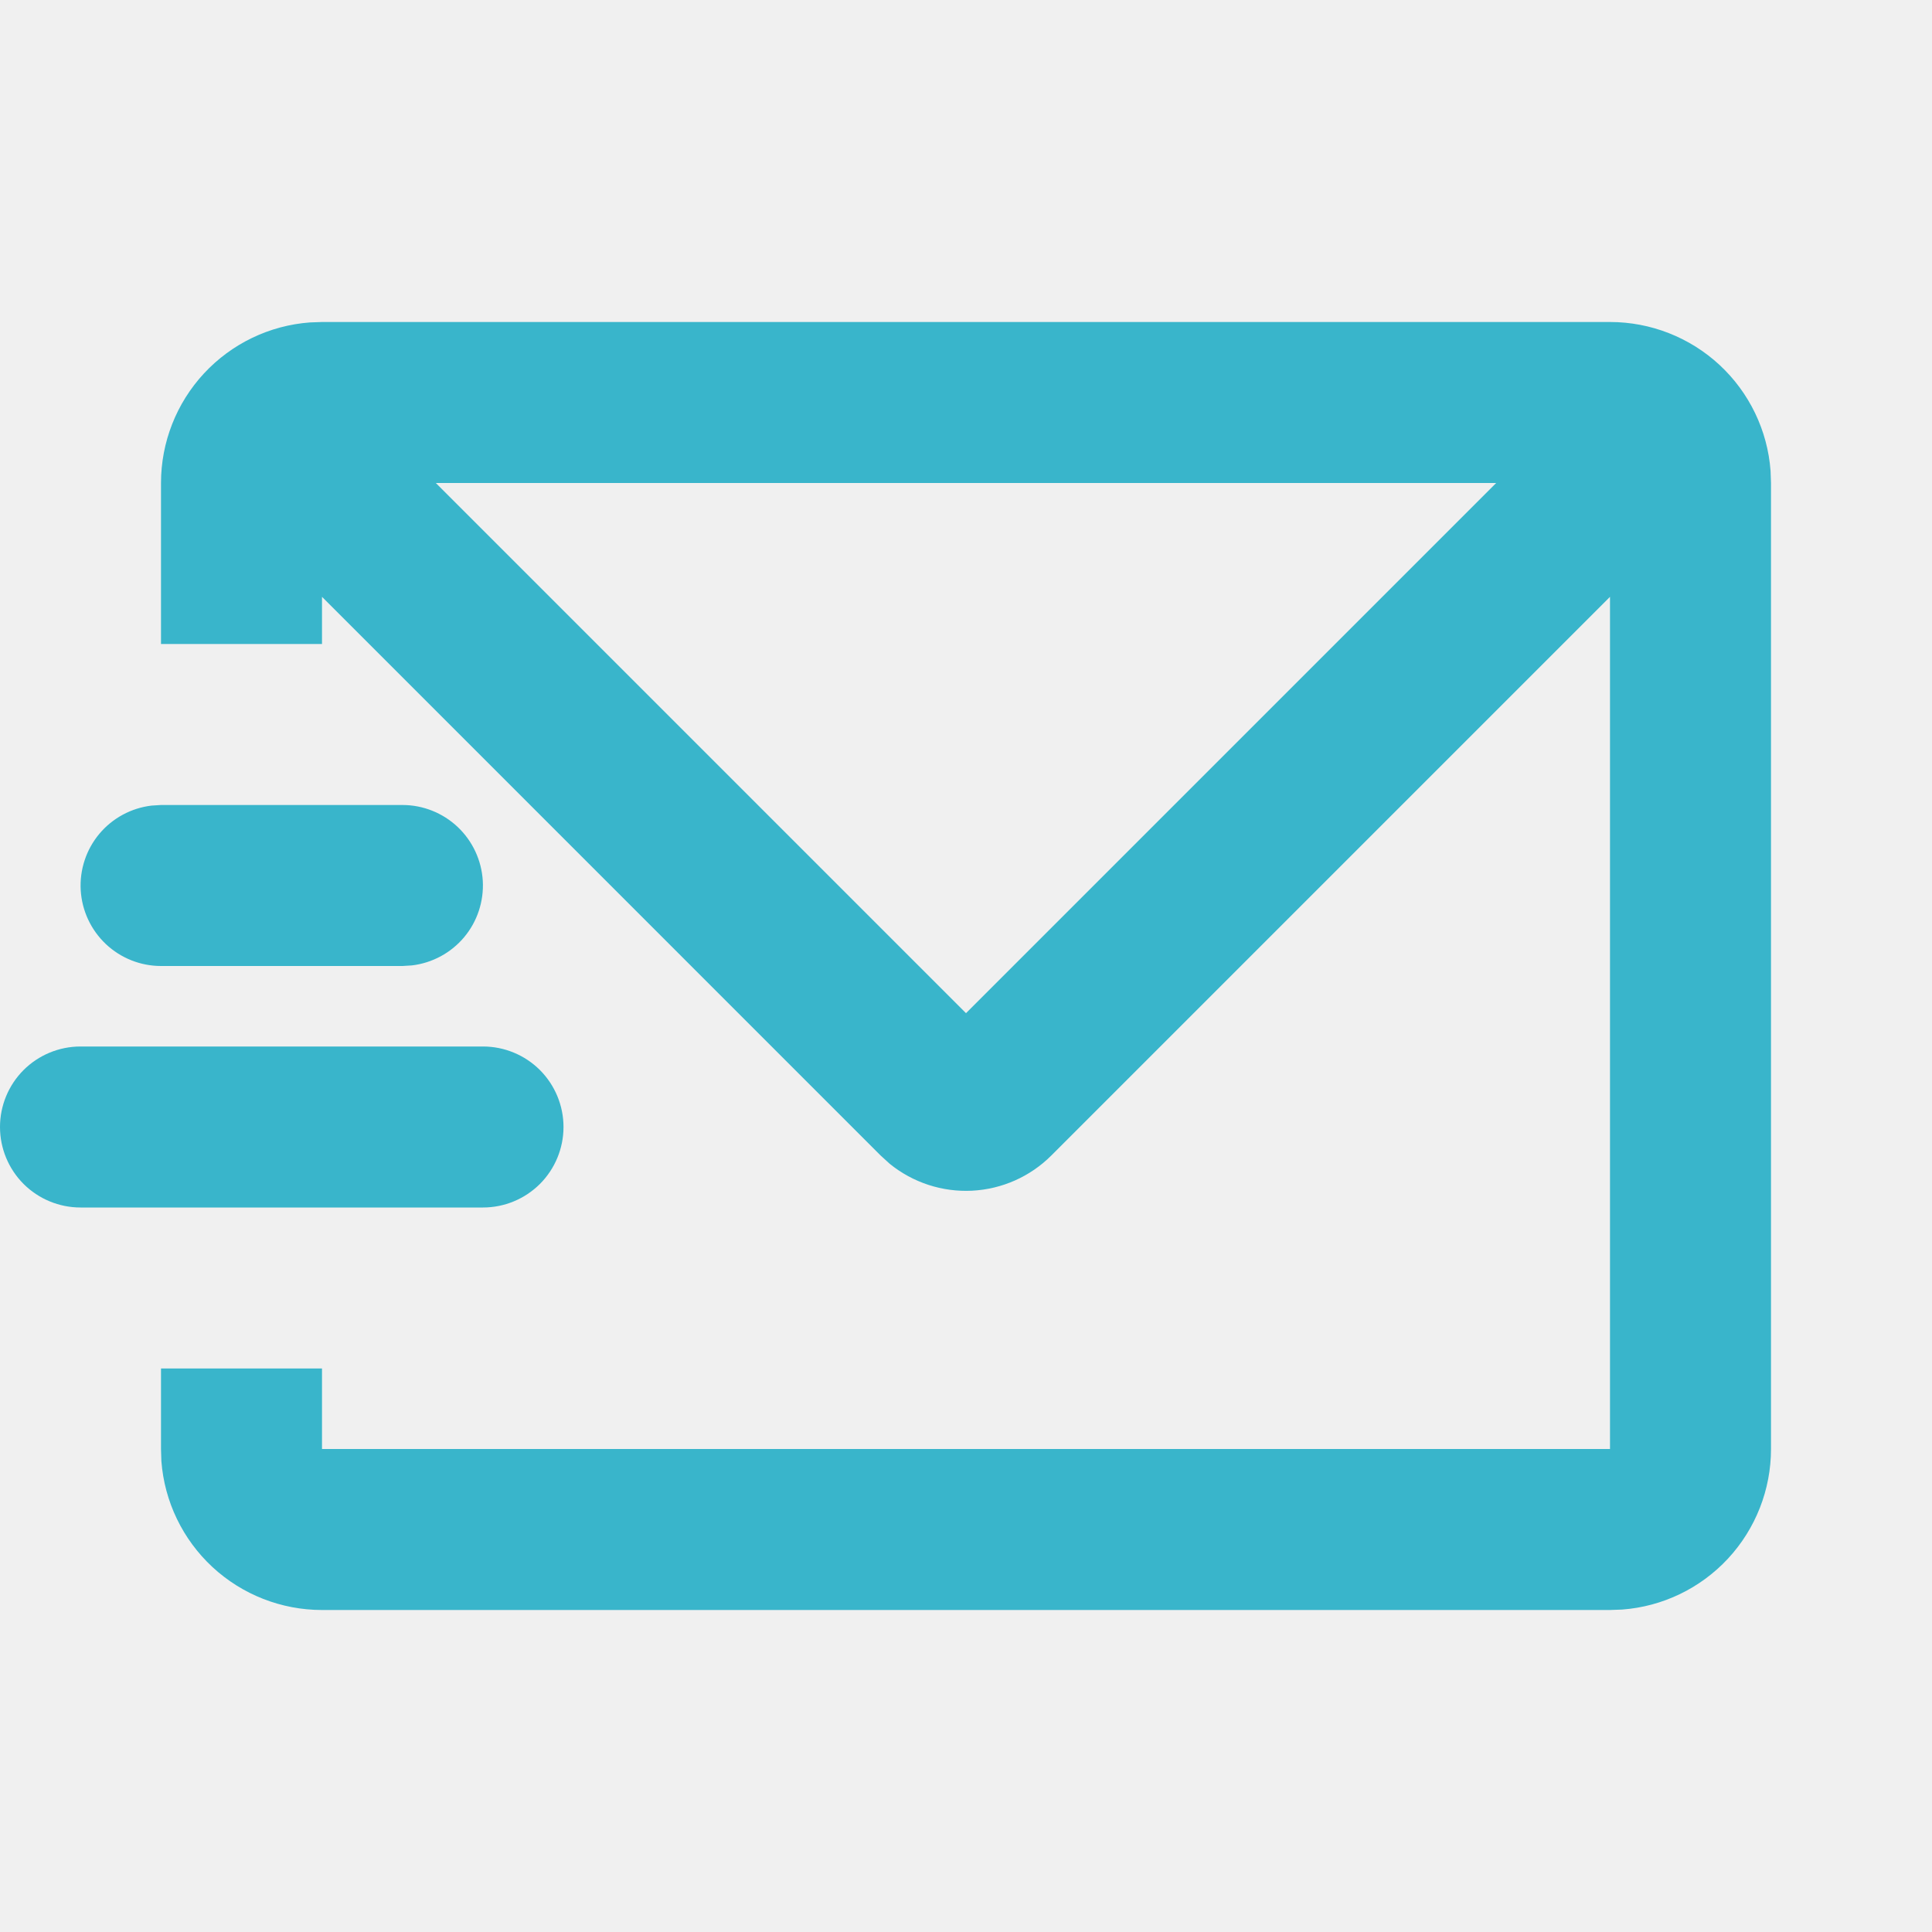
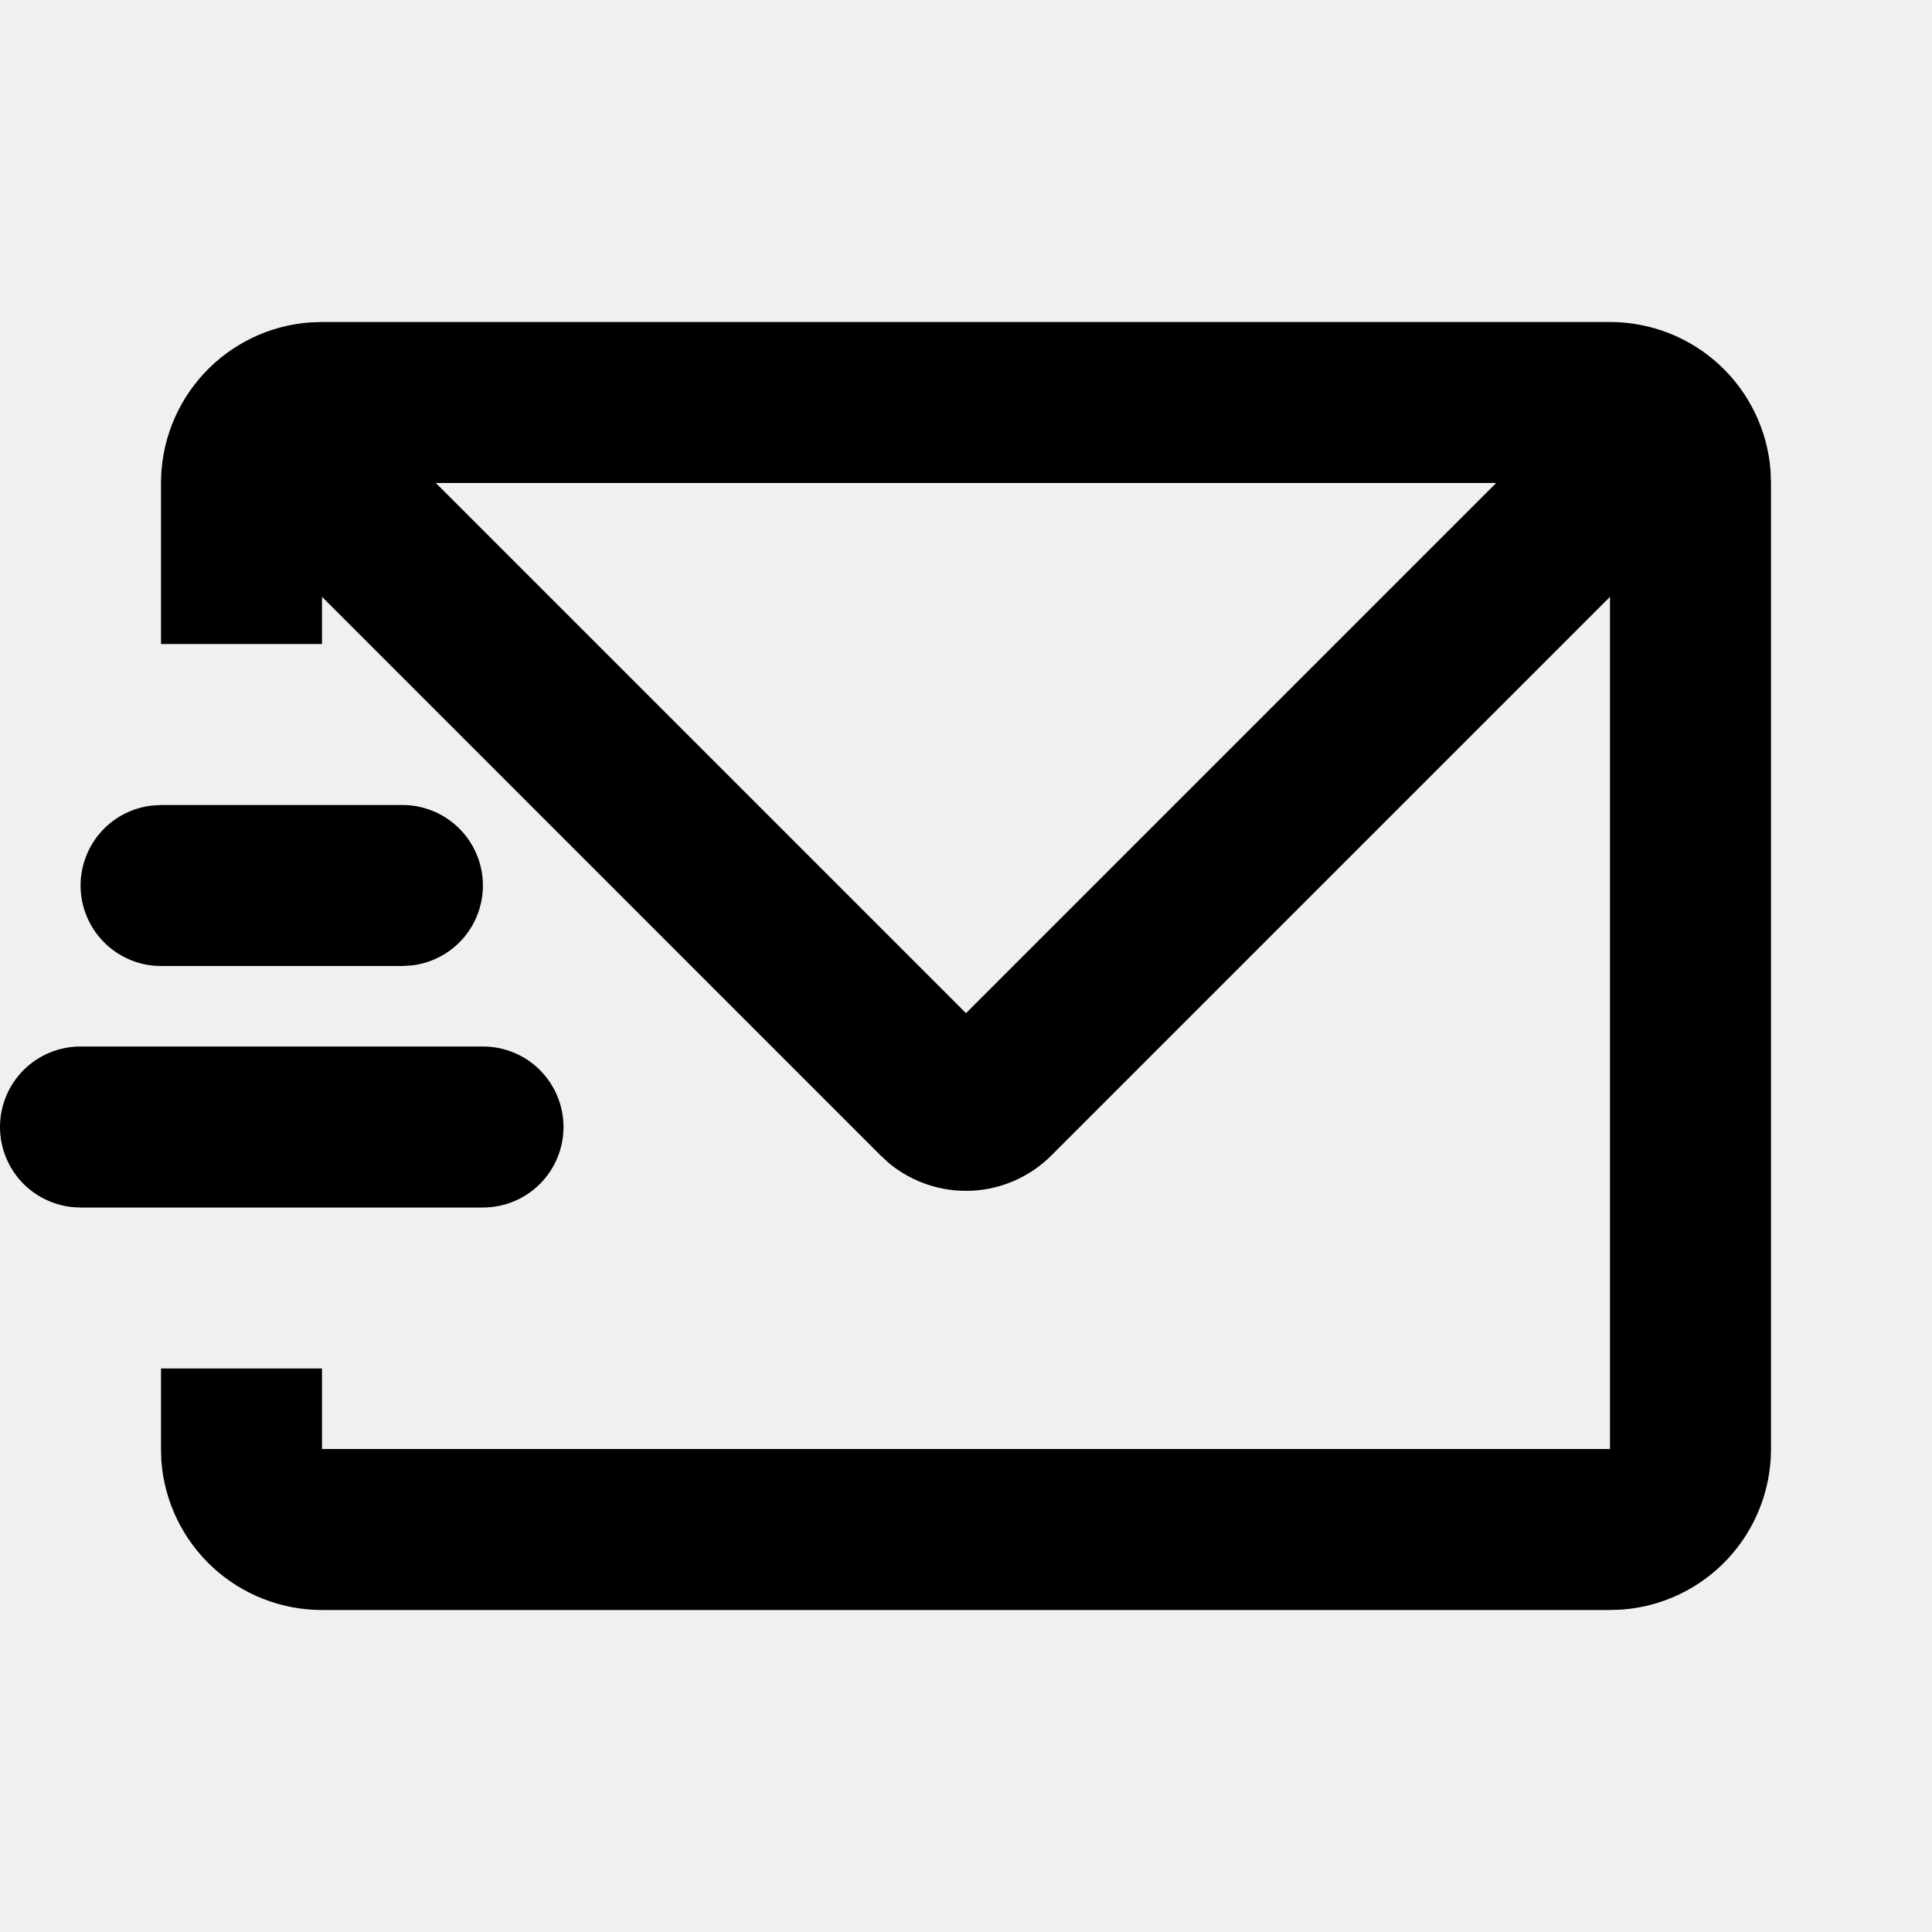
- <svg xmlns="http://www.w3.org/2000/svg" width="36" height="36" viewBox="0 0 36 36" fill="none">
+ <svg xmlns="http://www.w3.org/2000/svg" width="36" height="36" viewBox="0 0 36 36" fill="current">
  <g clip-path="url(#clip0_108_16)">
-     <path d="M30 6C30.757 6 31.486 6.286 32.041 6.8C32.596 7.315 32.936 8.02 32.992 8.775L33 9V27C33 27.757 32.714 28.486 32.2 29.041C31.685 29.596 30.98 29.936 30.225 29.992L30 30H6C5.243 30 4.514 29.714 3.959 29.2C3.404 28.685 3.064 27.98 3.007 27.225L3 27V25.5H6V27H30V11.121L19.59 21.531C19.196 21.925 18.671 22.158 18.114 22.187C17.558 22.215 17.012 22.037 16.579 21.686L16.409 21.531L6 11.121V12H3V9C3 8.243 3.286 7.514 3.8 6.959C4.315 6.404 5.02 6.064 5.775 6.008L6 6H30ZM9 19.5C9.398 19.5 9.779 19.658 10.061 19.939C10.342 20.221 10.5 20.602 10.5 21C10.5 21.398 10.342 21.779 10.061 22.061C9.779 22.342 9.398 22.5 9 22.5H1.5C1.102 22.5 0.721 22.342 0.439 22.061C0.158 21.779 0 21.398 0 21C0 20.602 0.158 20.221 0.439 19.939C0.721 19.658 1.102 19.5 1.5 19.5H9ZM27.879 9H8.121L18 18.879L27.879 9ZM7.5 15C7.882 15 8.25 15.147 8.528 15.409C8.806 15.672 8.973 16.03 8.996 16.412C9.018 16.794 8.894 17.17 8.649 17.463C8.403 17.756 8.055 17.944 7.676 17.989L7.5 18H3C2.618 18 2.25 17.853 1.972 17.591C1.694 17.328 1.527 16.97 1.504 16.588C1.482 16.206 1.606 15.83 1.851 15.537C2.097 15.244 2.445 15.056 2.825 15.011L3 15H7.5Z" fill="#39B5CB" />
+     <path d="M30 6C30.757 6 31.486 6.286 32.041 6.8C32.596 7.315 32.936 8.02 32.992 8.775L33 9V27C33 27.757 32.714 28.486 32.2 29.041C31.685 29.596 30.98 29.936 30.225 29.992L30 30H6C5.243 30 4.514 29.714 3.959 29.2C3.404 28.685 3.064 27.98 3.007 27.225L3 27V25.5H6V27H30V11.121L19.59 21.531C19.196 21.925 18.671 22.158 18.114 22.187C17.558 22.215 17.012 22.037 16.579 21.686L16.409 21.531L6 11.121V12H3V9C3 8.243 3.286 7.514 3.8 6.959C4.315 6.404 5.02 6.064 5.775 6.008L6 6H30ZM9 19.5C9.398 19.5 9.779 19.658 10.061 19.939C10.342 20.221 10.5 20.602 10.5 21C10.5 21.398 10.342 21.779 10.061 22.061C9.779 22.342 9.398 22.5 9 22.5H1.5C1.102 22.5 0.721 22.342 0.439 22.061C0.158 21.779 0 21.398 0 21C0 20.602 0.158 20.221 0.439 19.939C0.721 19.658 1.102 19.5 1.5 19.5H9ZM27.879 9H8.121L18 18.879L27.879 9ZM7.5 15C7.882 15 8.25 15.147 8.528 15.409C8.806 15.672 8.973 16.03 8.996 16.412C9.018 16.794 8.894 17.17 8.649 17.463C8.403 17.756 8.055 17.944 7.676 17.989L7.5 18H3C2.618 18 2.25 17.853 1.972 17.591C1.694 17.328 1.527 16.97 1.504 16.588C1.482 16.206 1.606 15.83 1.851 15.537C2.097 15.244 2.445 15.056 2.825 15.011L3 15H7.5Z" fill="current" />
  </g>
  <defs>
    <clipPath id="clip0_108_16">
      <rect width="36" height="36" fill="white" />
    </clipPath>
  </defs>
</svg>
